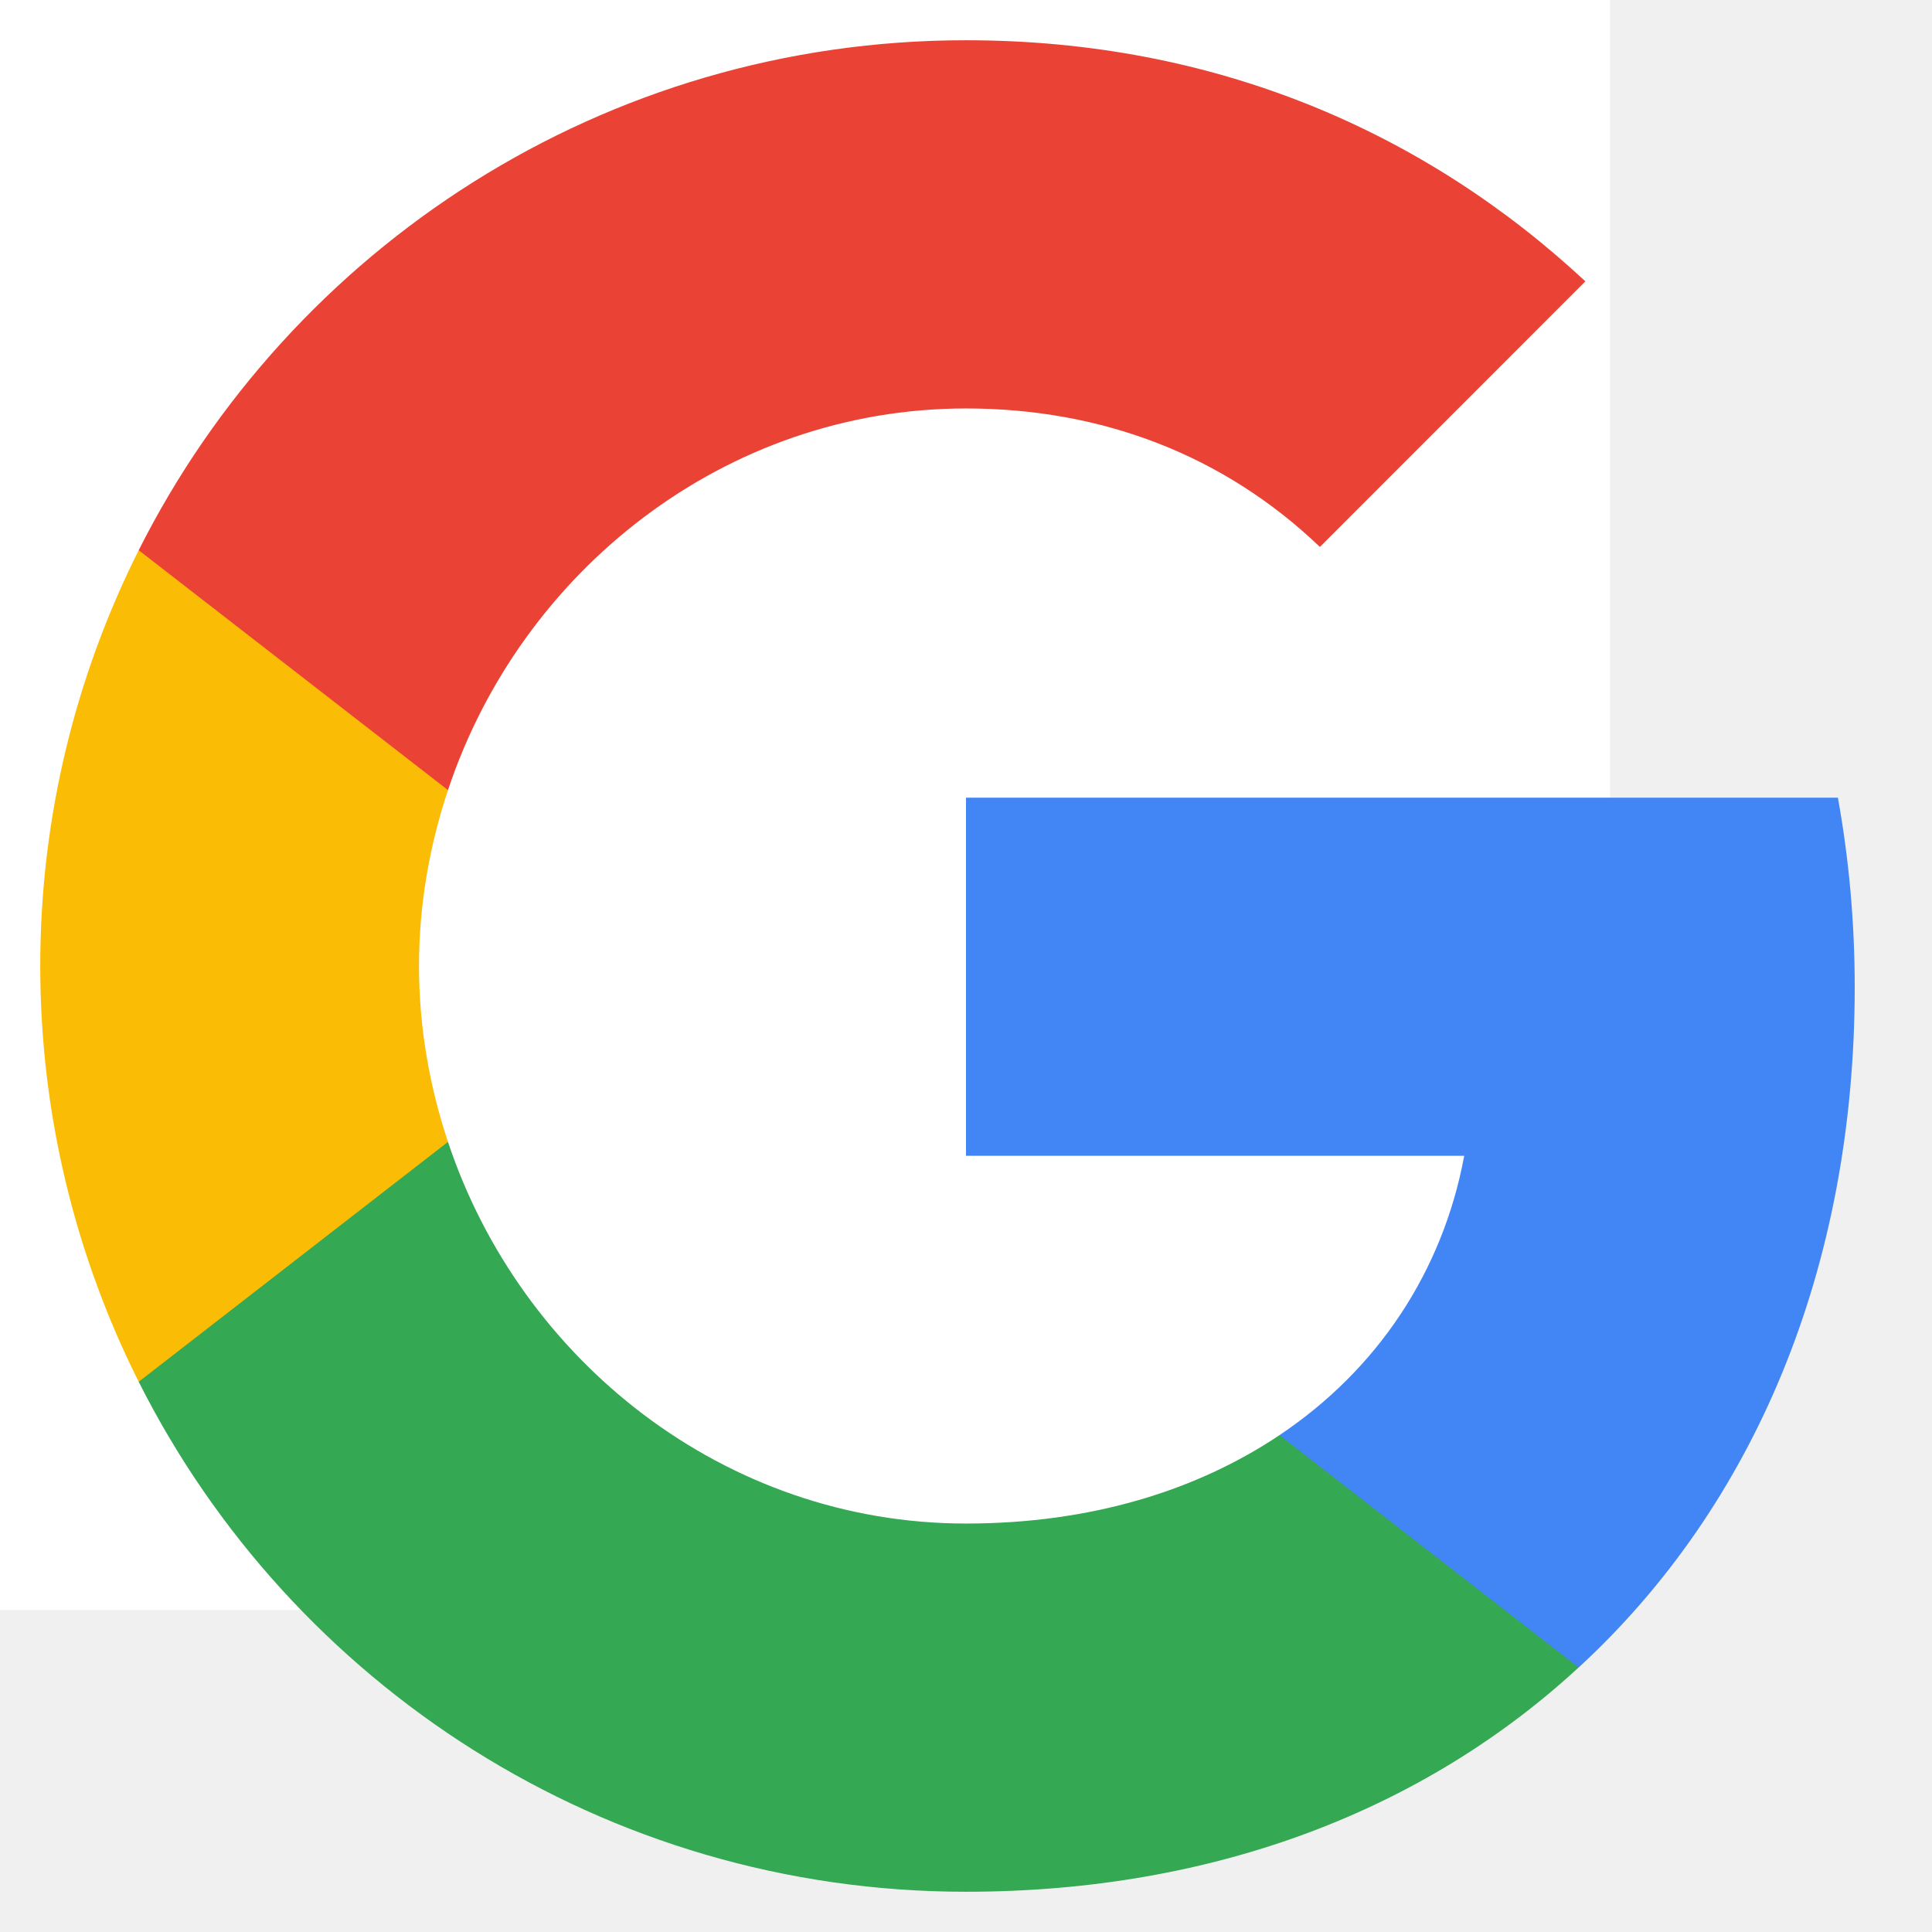
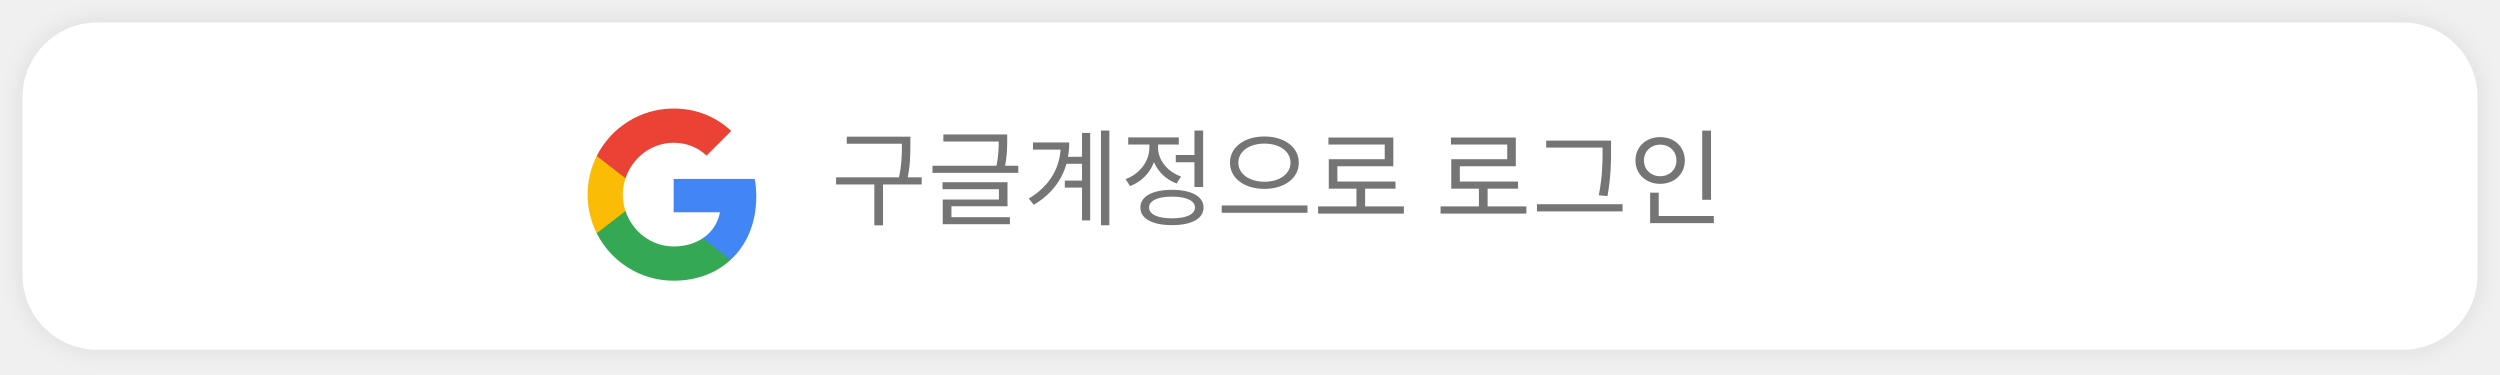
- <svg xmlns="http://www.w3.org/2000/svg" width="24" height="24" viewBox="0 0 24 24" fill="none">
-   <g id="Google Logo">
-     <rect width="20" height="20" fill="white" />
-     <g id="logo googleg 48dp">
-       <path id="Shape" fill-rule="evenodd" clip-rule="evenodd" d="M23.04 12.261C23.04 11.446 22.967 10.662 22.831 9.909H12V14.358H18.189C17.922 15.795 17.112 17.013 15.894 17.828V20.714H19.611C21.785 18.712 23.04 15.764 23.04 12.261Z" fill="#4285F4" />
-       <path id="Shape_2" fill-rule="evenodd" clip-rule="evenodd" d="M11.999 23.5C15.104 23.5 17.708 22.47 19.61 20.714L15.894 17.828C14.864 18.518 13.547 18.926 11.999 18.926C9.004 18.926 6.469 16.903 5.565 14.185H1.723V17.165C3.615 20.923 7.504 23.5 11.999 23.5Z" fill="#34A853" />
-       <path id="Shape_3" fill-rule="evenodd" clip-rule="evenodd" d="M5.565 14.185C5.335 13.495 5.205 12.758 5.205 12C5.205 11.242 5.335 10.505 5.565 9.815V6.835H1.723C0.944 8.388 0.5 10.144 0.5 12C0.5 13.856 0.944 15.612 1.723 17.165L5.565 14.185Z" fill="#FBBC05" />
-       <path id="Shape_4" fill-rule="evenodd" clip-rule="evenodd" d="M11.999 5.074C13.688 5.074 15.204 5.654 16.396 6.794L19.694 3.495C17.702 1.64 15.099 0.5 11.999 0.5C7.504 0.5 3.615 3.077 1.723 6.835L5.565 9.815C6.469 7.097 9.004 5.074 11.999 5.074Z" fill="#EA4335" />
-     </g>
+ <svg xmlns="http://www.w3.org/2000/svg" width="334" height="50" viewBox="0 0 334 50" fill="none">
+   <g filter="url(#filter0_d_635_2695)">
+     <rect x="3" y="3" width="328" height="43.73" rx="10" fill="white" />
+     <rect width="20" height="20" transform="translate(78 14)" fill="white" />
+     <path fill-rule="evenodd" clip-rule="evenodd" d="M101.04 26.262C101.04 25.446 100.967 24.662 100.831 23.909H90V28.358H96.189C95.922 29.795 95.112 31.013 93.894 31.828V34.714H97.611C99.785 32.712 101.04 29.764 101.04 26.262Z" fill="#4285F4" />
+     <path fill-rule="evenodd" clip-rule="evenodd" d="M89.999 37.5C93.105 37.5 95.708 36.47 97.61 34.714L93.894 31.828C92.864 32.519 91.547 32.926 89.999 32.926C87.004 32.926 84.469 30.903 83.565 28.185H79.723V31.165C81.615 34.923 85.504 37.5 89.999 37.5Z" fill="#34A853" />
+     <path fill-rule="evenodd" clip-rule="evenodd" d="M83.565 28.185C83.335 27.495 83.204 26.758 83.204 26C83.204 25.242 83.335 24.505 83.565 23.815V20.835H79.723C78.944 22.388 78.5 24.144 78.5 26C78.5 27.856 78.944 29.612 79.723 31.165L83.565 28.185Z" fill="#FBBC05" />
+     <path fill-rule="evenodd" clip-rule="evenodd" d="M89.999 19.074C91.688 19.074 93.204 19.654 94.396 20.794L97.694 17.495C95.702 15.639 93.099 14.5 89.999 14.5C85.504 14.5 81.615 17.077 79.723 20.835L83.565 23.815C84.469 21.097 87.004 19.074 89.999 19.074Z" fill="#EA4335" />
+     <path d="M113.128 18.262H121.038V19.2H113.128V18.262ZM111.7 23.694H123.138V24.646H111.7V23.694ZM116.81 24.324H117.972V30.106H116.81V24.324ZM120.492 18.262H121.626V19.354C121.626 20.67 121.626 22.154 121.15 24.296L120.002 24.142C120.492 22.098 120.492 20.628 120.492 19.354V18.262ZM126.035 17.968H134.183V18.906H126.035V17.968ZM124.579 22.14H136.045V23.092H124.579V22.14ZM133.427 17.968H134.561V18.78C134.561 19.69 134.561 20.866 134.225 22.434L133.091 22.308C133.427 20.768 133.427 19.676 133.427 18.78V17.968ZM125.923 24.338H134.603V27.558H127.113V29.322H125.951V26.662H133.455V25.276H125.923V24.338ZM125.951 29.014H134.925V29.952H125.951V29.014ZM142.358 20.95H145.172V21.888H142.358V20.95ZM142.26 24.128H145.144V25.066H142.26V24.128ZM147.09 17.436H148.21V30.092H147.09V17.436ZM144.556 17.758H145.648V29.448H144.556V17.758ZM141.728 19.032H142.848C142.848 22.35 141.518 25.332 138.116 27.362L137.444 26.536C140.398 24.744 141.728 22.224 141.728 19.242V19.032ZM138.004 19.032H142.19V19.984H138.004V19.032ZM157.085 20.712H159.941V21.678H157.085V20.712ZM159.577 17.436H160.739V24.982H159.577V17.436ZM156.581 25.36C159.185 25.36 160.795 26.242 160.795 27.726C160.795 29.224 159.185 30.078 156.581 30.078C153.963 30.078 152.353 29.224 152.353 27.726C152.353 26.242 153.963 25.36 156.581 25.36ZM156.581 26.27C154.677 26.27 153.515 26.802 153.515 27.726C153.515 28.636 154.677 29.168 156.581 29.168C158.485 29.168 159.647 28.636 159.647 27.726C159.647 26.802 158.485 26.27 156.581 26.27ZM153.557 18.71H154.509V19.732C154.509 22.07 153.081 24.072 150.981 24.856L150.379 23.932C152.255 23.246 153.557 21.552 153.557 19.732V18.71ZM153.781 18.71H154.719V19.732C154.719 21.37 155.951 22.938 157.785 23.582L157.197 24.506C155.139 23.764 153.781 21.86 153.781 19.732V18.71ZM150.729 18.36H157.491V19.312H150.729V18.36ZM168.928 18.234C171.56 18.234 173.52 19.634 173.52 21.734C173.52 23.848 171.56 25.234 168.928 25.234C166.296 25.234 164.322 23.848 164.322 21.734C164.322 19.634 166.296 18.234 168.928 18.234ZM168.928 19.186C166.926 19.186 165.442 20.208 165.442 21.734C165.442 23.246 166.926 24.282 168.928 24.282C170.93 24.282 172.414 23.246 172.414 21.734C172.414 20.208 170.93 19.186 168.928 19.186ZM163.216 27.446H174.682V28.426H163.216V27.446ZM176.095 27.572H187.561V28.538H176.095V27.572ZM181.219 24.856H182.381V27.978H181.219V24.856ZM177.481 18.374H186.147V22.21H178.671V24.744H177.523V21.272H184.999V19.312H177.481V18.374ZM177.523 24.254H186.441V25.206H177.523V24.254ZM192.46 27.572H203.926V28.538H192.46V27.572ZM197.584 24.856H198.746V27.978H197.584V24.856ZM193.846 18.374H202.512V22.21H195.036V24.744H193.888V21.272H201.364V19.312H193.846V18.374ZM193.888 24.254H202.806V25.206H193.888V24.254ZM206.571 18.78H214.719V19.718H206.571V18.78ZM205.339 27.278H216.777V28.244H205.339V27.278ZM214.103 18.78H215.237V20.04C215.237 21.664 215.237 23.47 214.761 26.2L213.599 26.088C214.103 23.498 214.103 21.608 214.103 20.04V18.78ZM227.416 17.45H228.592V26.69H227.416V17.45ZM220.458 28.86H228.97V29.812H220.458V28.86ZM220.458 25.738H221.606V29.182H220.458V25.738ZM221.802 18.318C223.692 18.318 225.092 19.606 225.092 21.44C225.092 23.26 223.692 24.562 221.802 24.562C219.912 24.562 218.498 23.26 218.498 21.44C218.498 19.606 219.912 18.318 221.802 18.318ZM221.802 19.326C220.57 19.326 219.632 20.194 219.632 21.44C219.632 22.672 220.57 23.54 221.802 23.54C223.034 23.54 223.972 22.672 223.972 21.44C223.972 20.194 223.034 19.326 221.802 19.326Z" fill="black" fill-opacity="0.54" />
  </g>
+   <defs>
+     <filter id="filter0_d_635_2695" x="0" y="0" width="334" height="49.73" filterUnits="userSpaceOnUse" color-interpolation-filters="sRGB">
+       <feFlood flood-opacity="0" result="BackgroundImageFix" />
+       <feColorMatrix in="SourceAlpha" type="matrix" values="0 0 0 0 0 0 0 0 0 0 0 0 0 0 0 0 0 0 127 0" result="hardAlpha" />
+       <feOffset />
+       <feGaussianBlur stdDeviation="1.5" />
+       <feColorMatrix type="matrix" values="0 0 0 0 0 0 0 0 0 0 0 0 0 0 0 0 0 0 0.084 0" />
+       <feBlend mode="normal" in2="BackgroundImageFix" result="effect1_dropShadow_635_2695" />
+       <feBlend mode="normal" in="SourceGraphic" in2="effect1_dropShadow_635_2695" result="shape" />
+     </filter>
+   </defs>
</svg>
